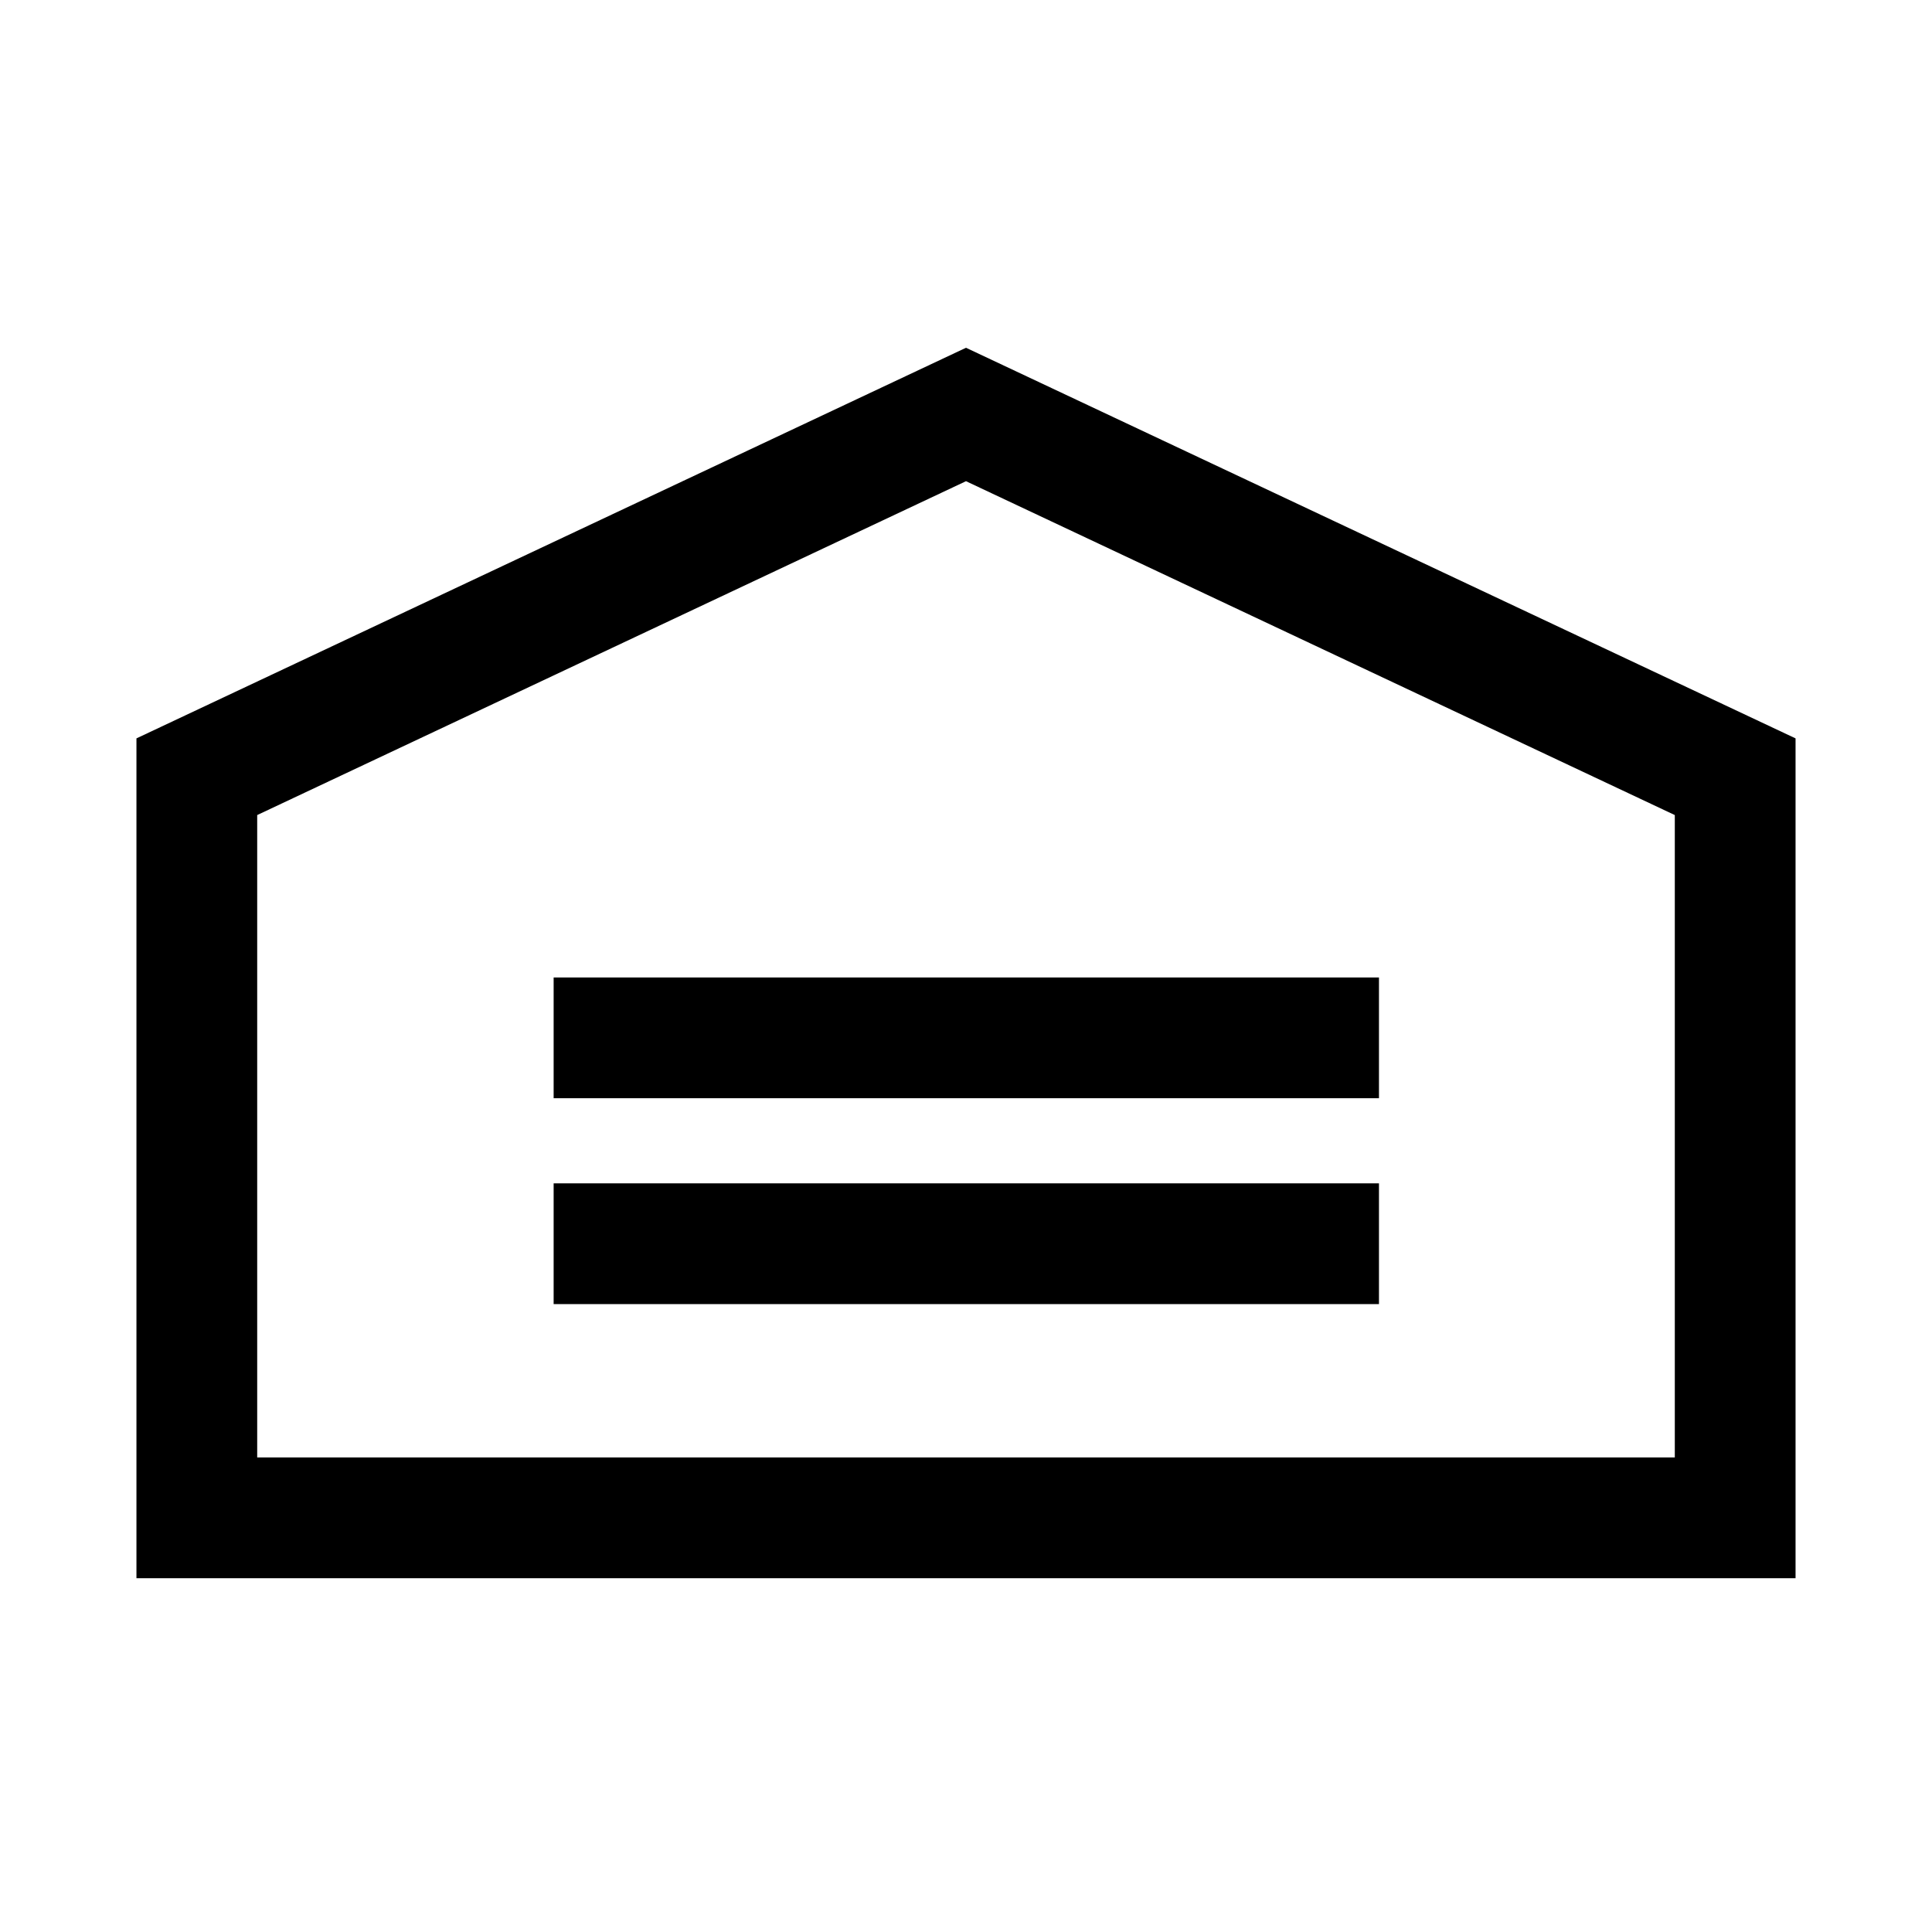
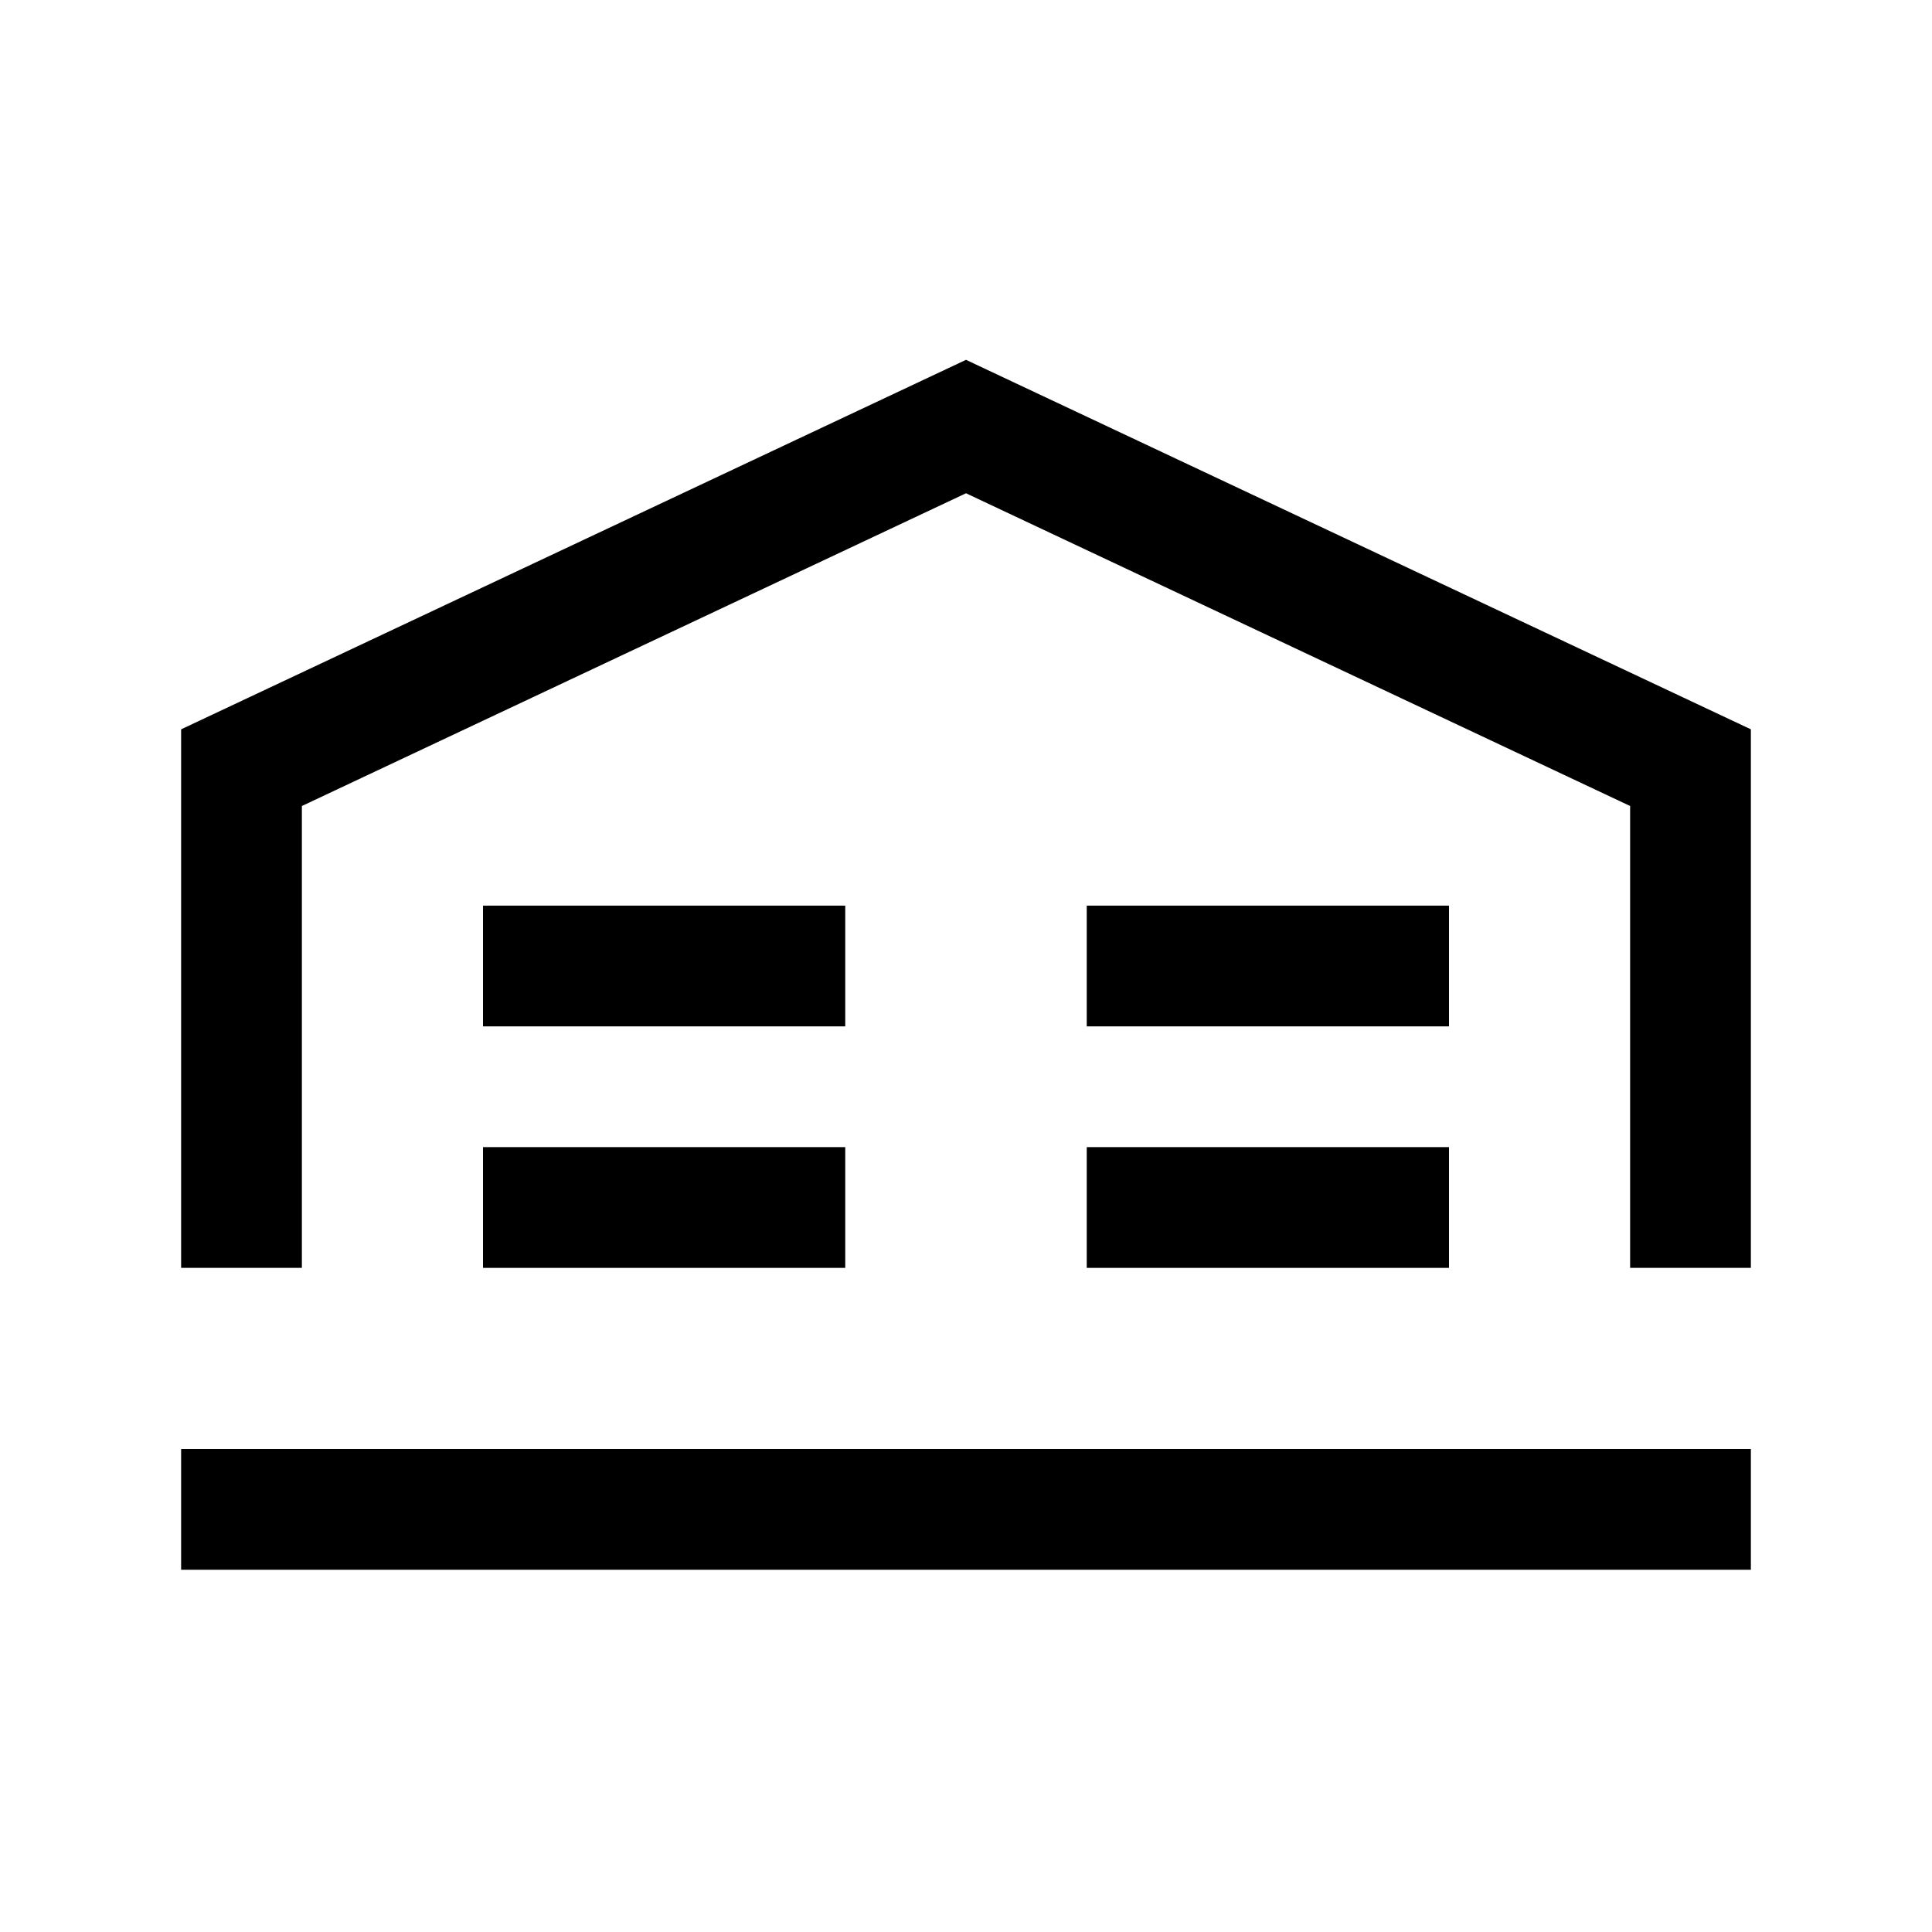
<svg xmlns="http://www.w3.org/2000/svg" aria-hidden="true" focusable="false" viewBox="0 0 32 32">
-   <path d="m16,5.76L2.26,12.23v13.91h27.48v-13.91l-13.74-6.47Zm11.74,18.38H4.26v-10.64l11.74-5.53,11.74,5.53v10.64Z" />
-   <rect x="9.17" y="19.6" width="13.67" height="2" />
-   <rect x="9.17" y="16.19" width="13.67" height="2" />
+   <polygon class="cls-1" points="29 21 27 21 27 13.35 16 8.17 5 13.35 5 21 3 21 3 12.08 16 5.96 29 12.08 29 21" />
+   <rect class="cls-1" x="8" y="19" width="6" height="2" />
+   <rect class="cls-1" x="8" y="15" width="6" height="2" />
+   <rect class="cls-1" x="18" y="19" width="6" height="2" />
+   <rect class="cls-1" x="18" y="15" width="6" height="2" />
+   <rect class="cls-1" x="3" y="24" width="26" height="2" />
</svg>
